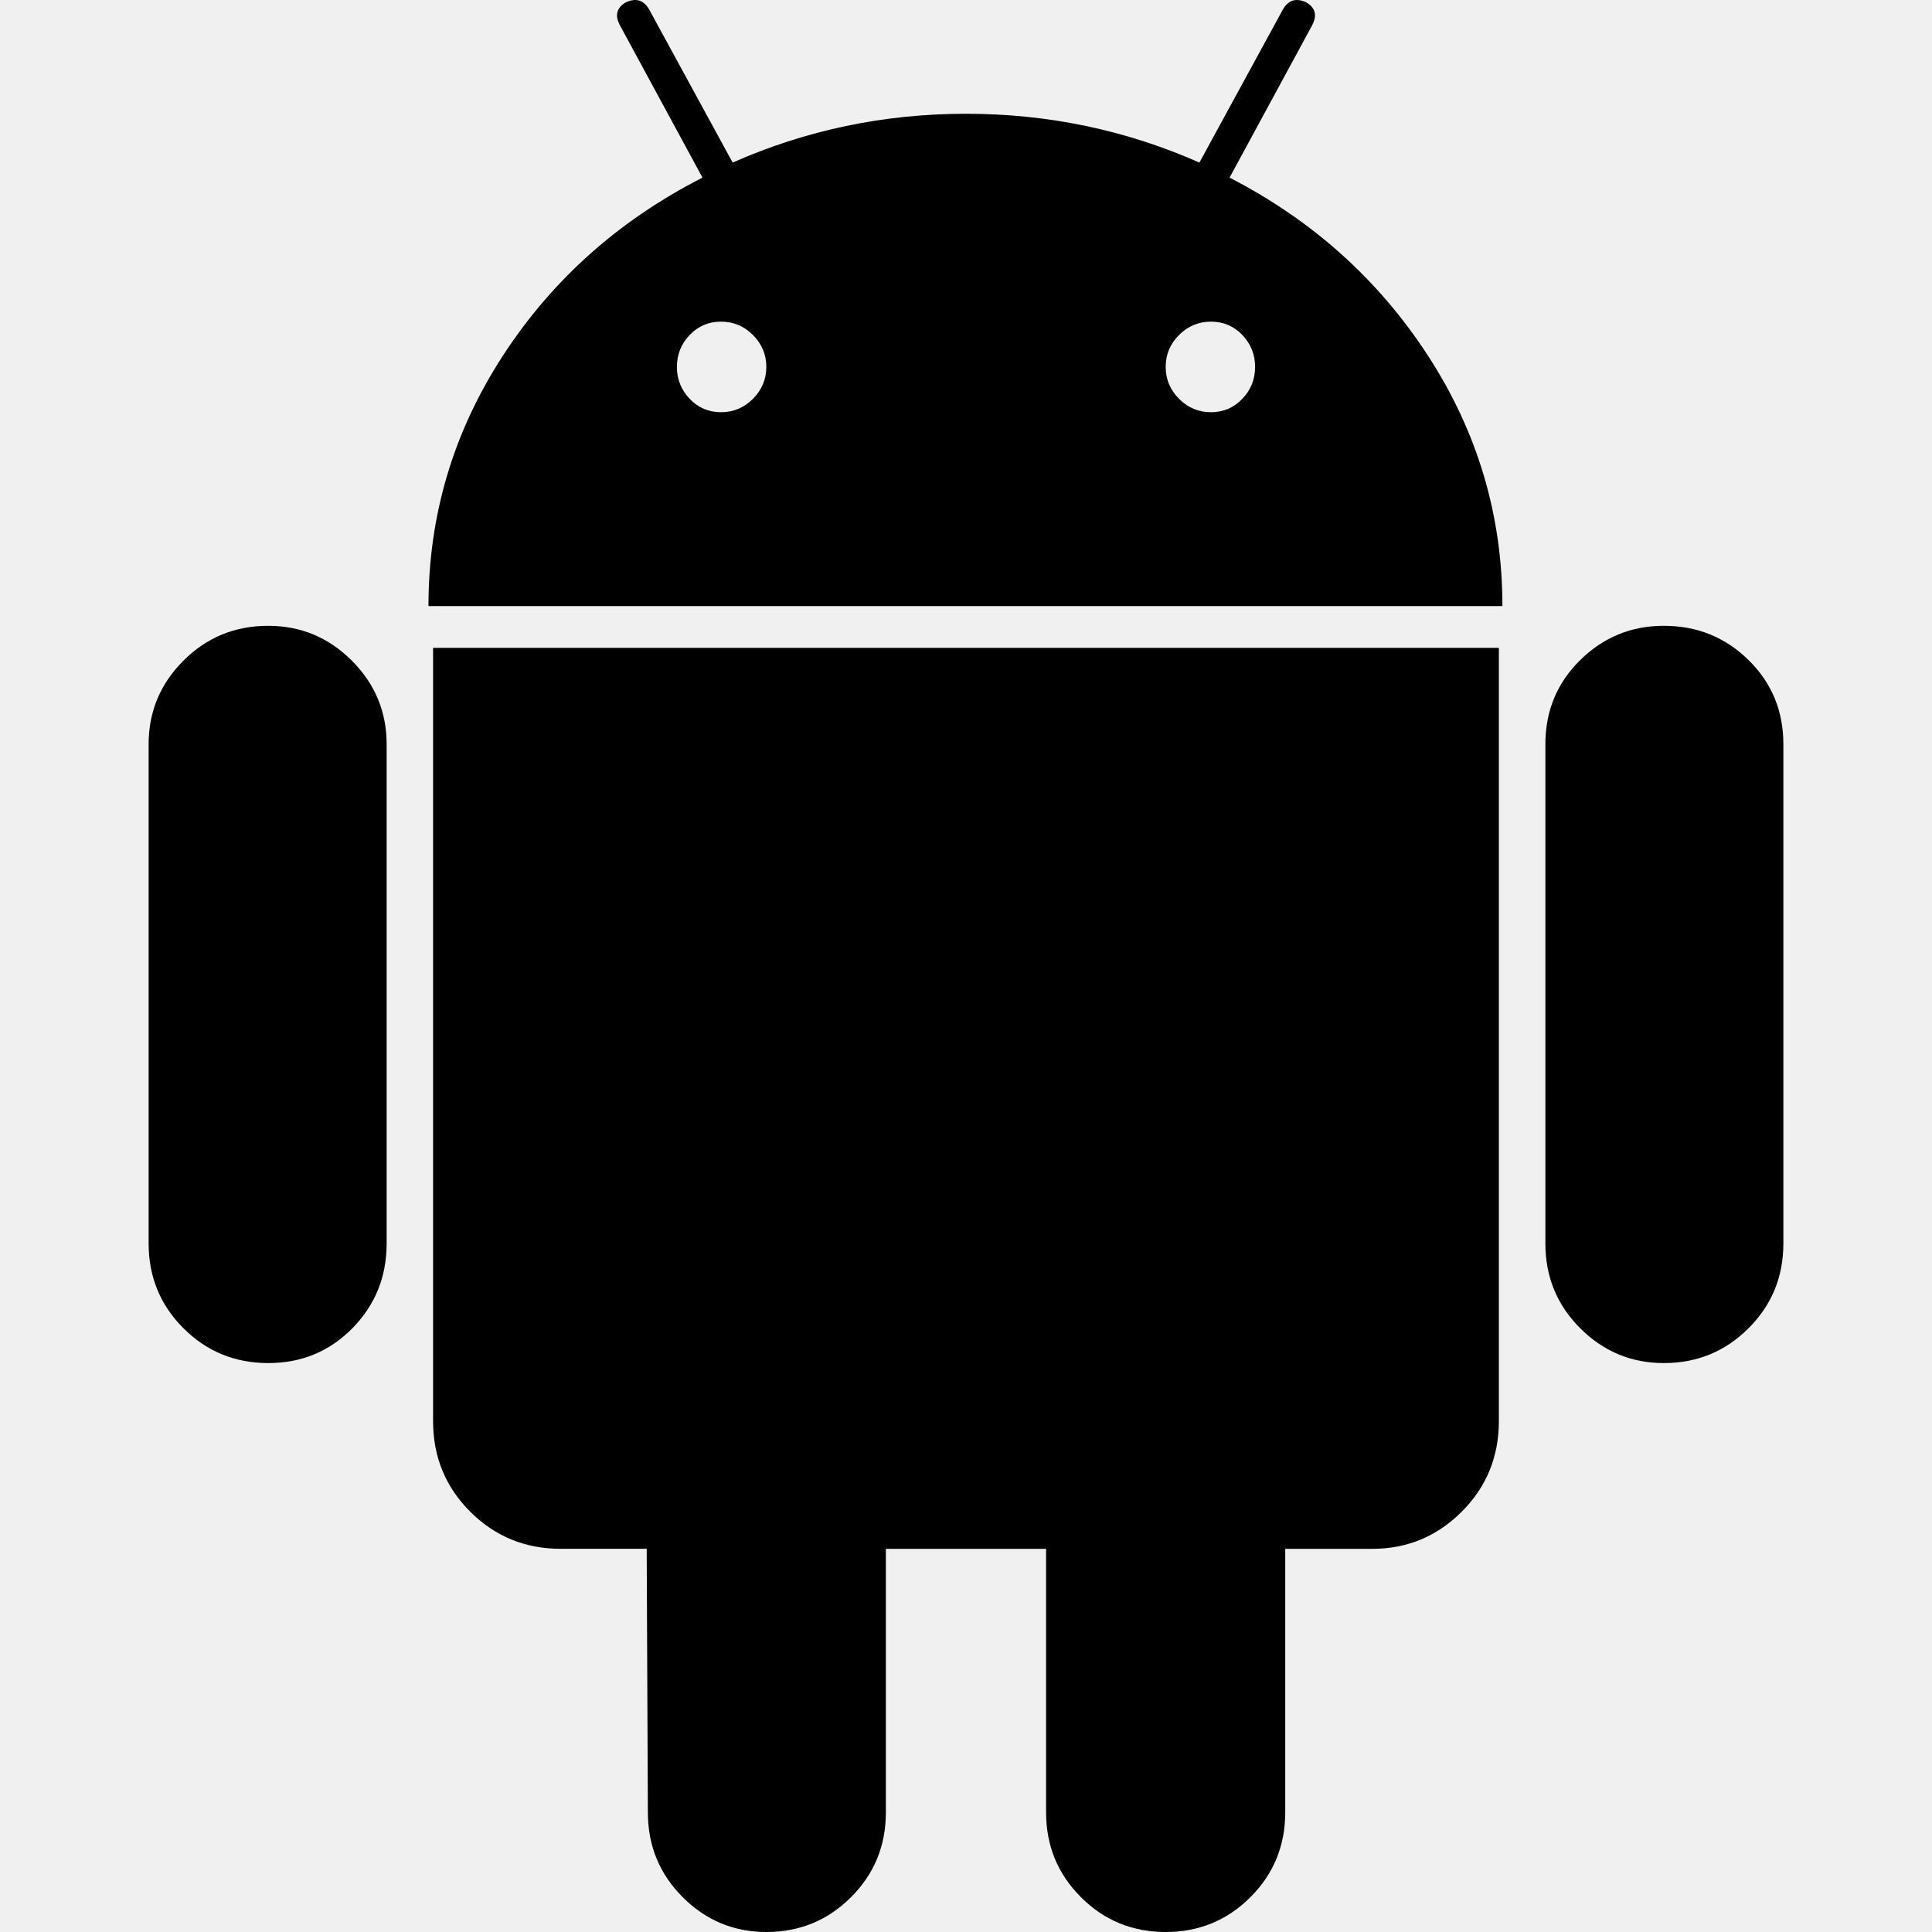
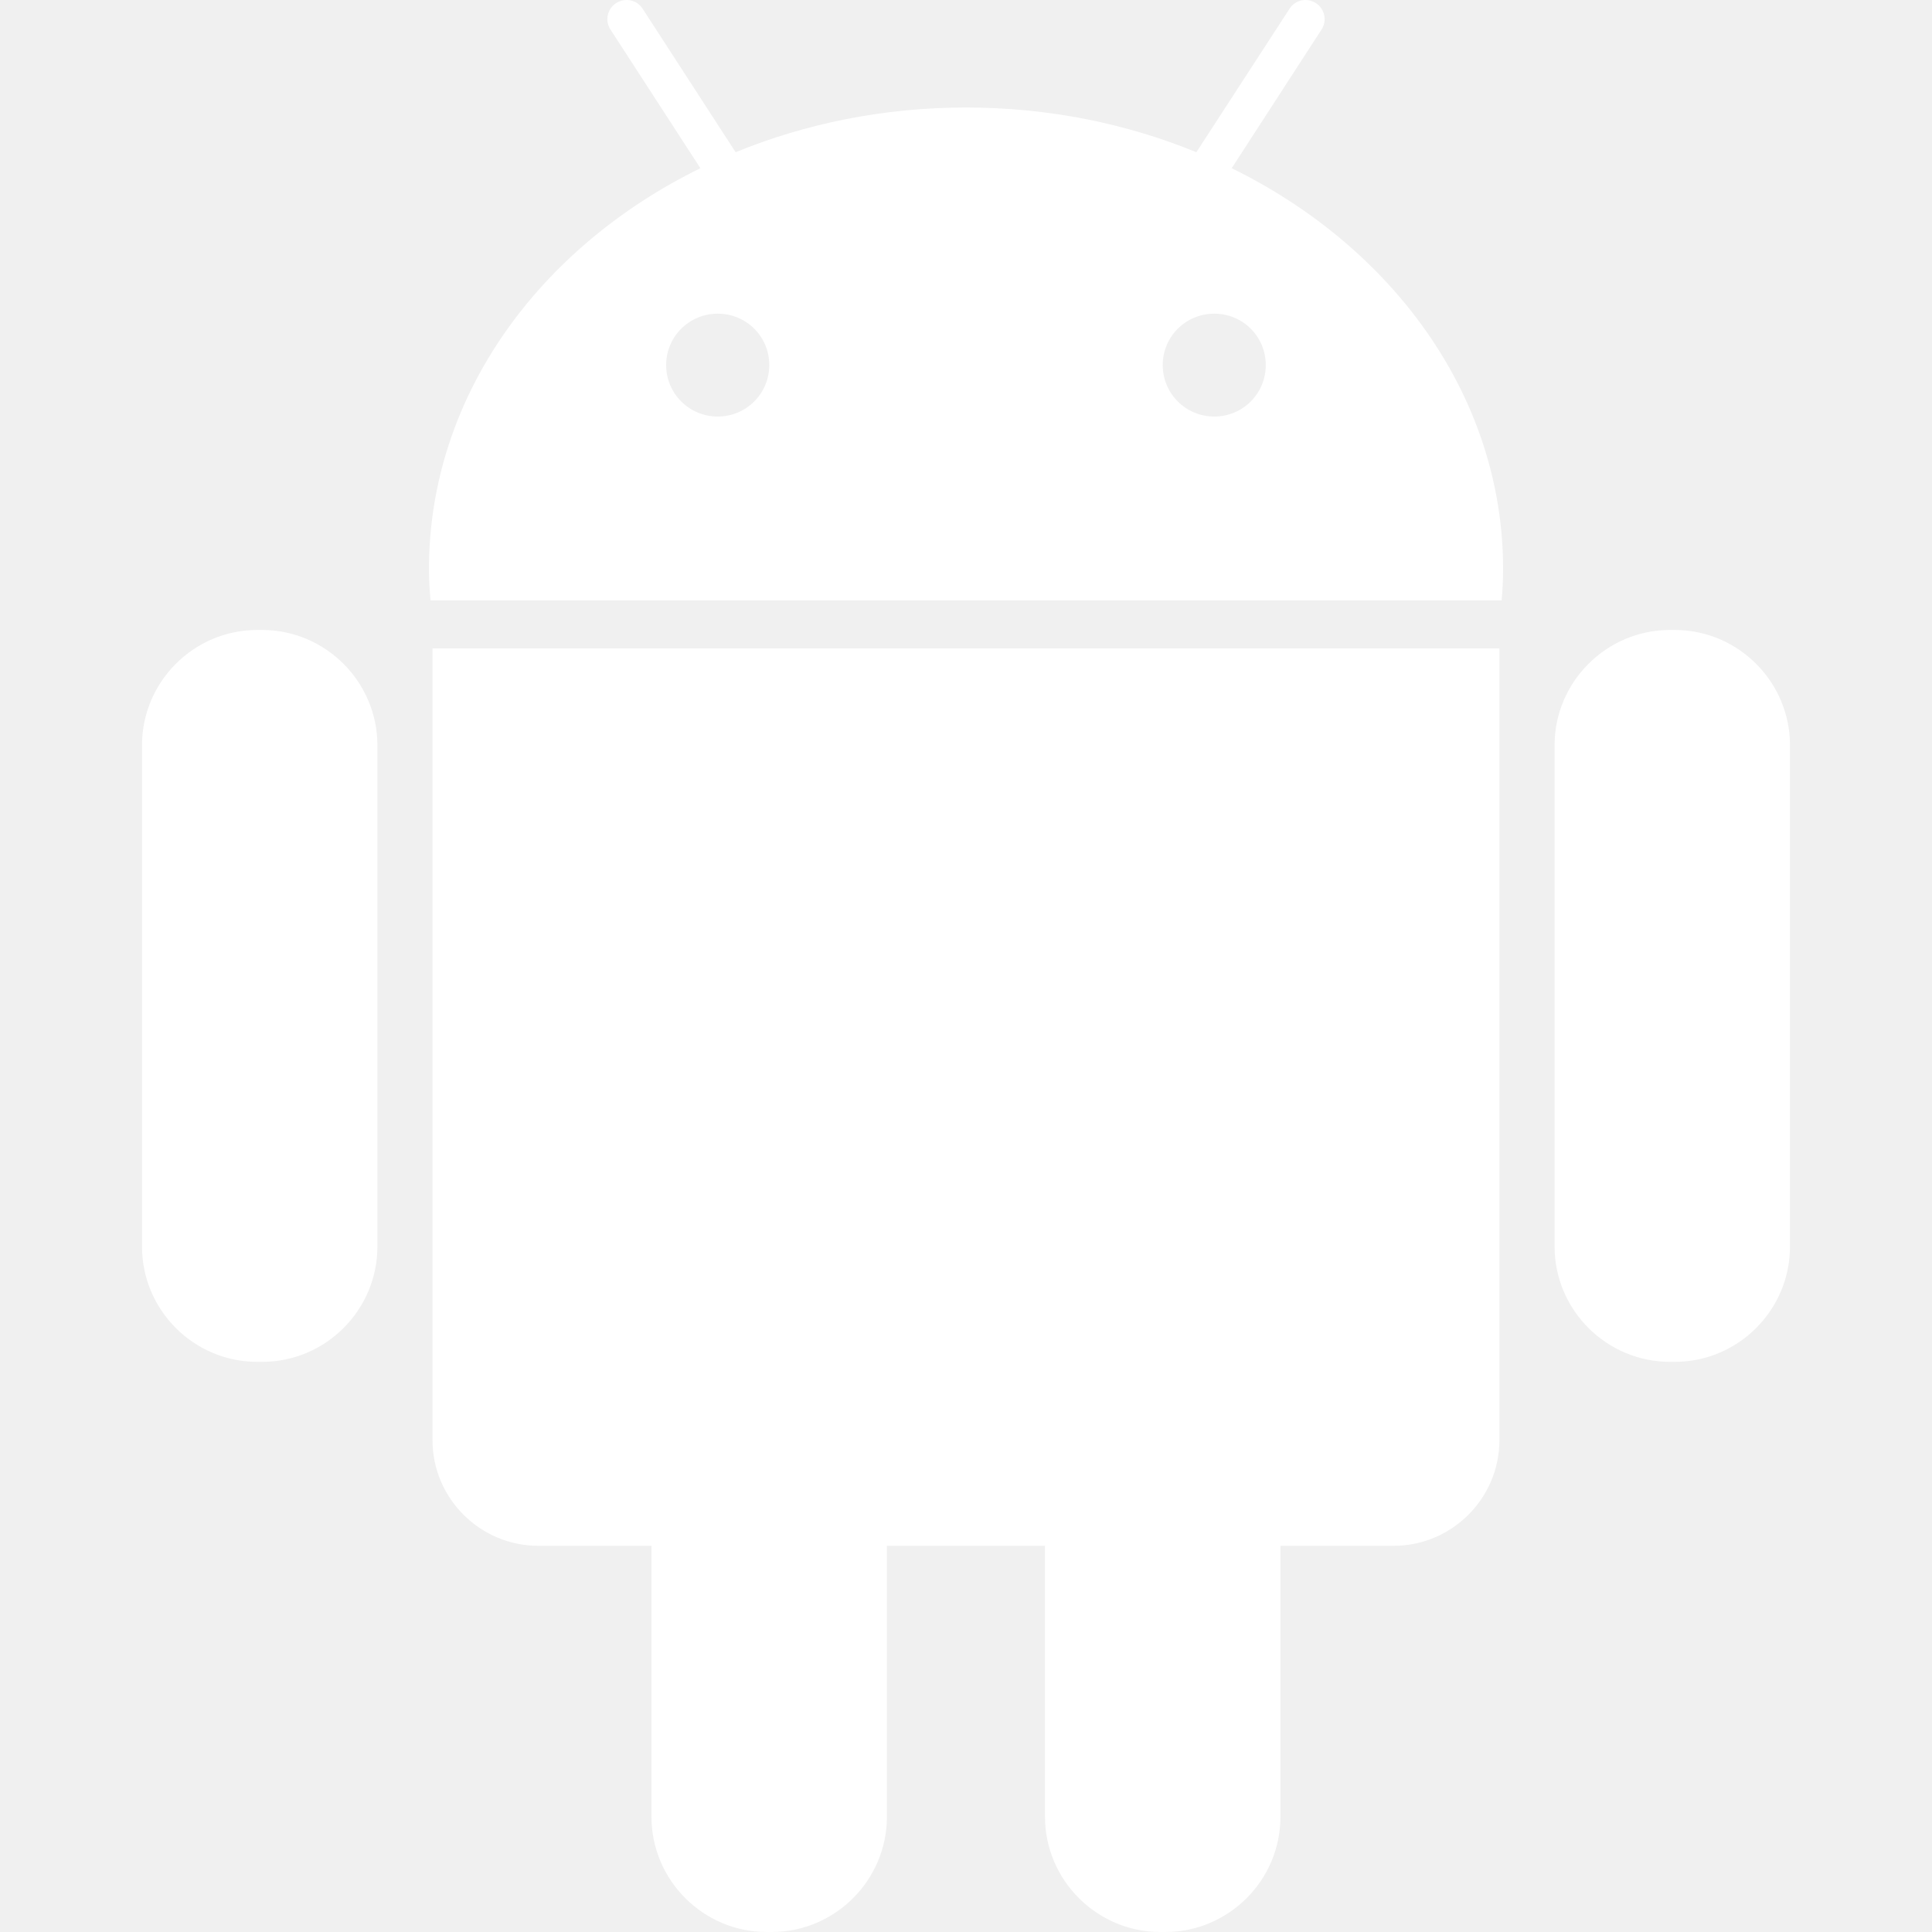
- <svg xmlns="http://www.w3.org/2000/svg" version="1.1" id="Capa_1" x="0px" y="0px" width="553.048px" height="553.048px" viewBox="0 0 553.048 553.048" style="enable-background:new 0 0 553.048 553.048;" xml:space="preserve">
+ <svg xmlns="http://www.w3.org/2000/svg" version="1.1" id="Capa_1" x="0px" y="0px" width="24px" height="24px" viewBox="0 0 505.145 505.145" style="enable-background:new 0 0 505.145 505.145;" xml:space="preserve">
  <g>
    <g>
-       <path d="M76.774,179.141c-9.529,0-17.614,3.323-24.26,9.969c-6.646,6.646-9.97,14.621-9.97,23.929v142.914    c0,9.541,3.323,17.619,9.97,24.266c6.646,6.646,14.731,9.97,24.26,9.97c9.522,0,17.558-3.323,24.101-9.97    c6.53-6.646,9.804-14.725,9.804-24.266V213.039c0-9.309-3.323-17.283-9.97-23.929C94.062,182.464,86.082,179.141,76.774,179.141z" />
-       <path d="M351.972,50.847L375.57,7.315c1.549-2.882,0.998-5.092-1.658-6.646c-2.883-1.34-5.098-0.661-6.646,1.989l-23.928,43.88    c-21.055-9.309-43.324-13.972-66.807-13.972c-23.488,0-45.759,4.664-66.806,13.972l-23.929-43.88    c-1.555-2.65-3.77-3.323-6.646-1.989c-2.662,1.561-3.213,3.764-1.658,6.646l23.599,43.532    c-23.929,12.203-42.987,29.198-57.167,51.022c-14.18,21.836-21.273,45.698-21.273,71.628h307.426    c0-25.924-7.094-49.787-21.273-71.628C394.623,80.045,375.675,63.05,351.972,50.847z M215.539,114.165    c-2.552,2.558-5.6,3.831-9.143,3.831c-3.55,0-6.536-1.273-8.972-3.831c-2.436-2.546-3.654-5.582-3.654-9.137    c0-3.543,1.218-6.585,3.654-9.137c2.436-2.546,5.429-3.819,8.972-3.819s6.591,1.273,9.143,3.819    c2.546,2.558,3.825,5.594,3.825,9.137C219.357,108.577,218.079,111.619,215.539,114.165z M355.625,114.165    c-2.441,2.558-5.434,3.831-8.971,3.831c-3.551,0-6.598-1.273-9.145-3.831c-2.551-2.546-3.824-5.582-3.824-9.137    c0-3.543,1.273-6.585,3.824-9.137c2.547-2.546,5.594-3.819,9.145-3.819c3.543,0,6.529,1.273,8.971,3.819    c2.438,2.558,3.654,5.594,3.654,9.137C359.279,108.577,358.062,111.619,355.625,114.165z" />
-       <path d="M123.971,406.804c0,10.202,3.543,18.838,10.63,25.925c7.093,7.087,15.729,10.63,25.924,10.63h24.596l0.337,75.454    c0,9.528,3.323,17.619,9.969,24.266s14.627,9.97,23.929,9.97c9.523,0,17.613-3.323,24.26-9.97s9.97-14.737,9.97-24.266v-75.447    h45.864v75.447c0,9.528,3.322,17.619,9.969,24.266s14.73,9.97,24.26,9.97c9.523,0,17.613-3.323,24.26-9.97    s9.969-14.737,9.969-24.266v-75.447h24.928c9.969,0,18.494-3.544,25.594-10.631c7.086-7.087,10.631-15.723,10.631-25.924V185.45    H123.971V406.804z" />
-       <path d="M476.275,179.141c-9.309,0-17.283,3.274-23.93,9.804c-6.646,6.542-9.969,14.578-9.969,24.094v142.914    c0,9.541,3.322,17.619,9.969,24.266s14.627,9.97,23.93,9.97c9.523,0,17.613-3.323,24.26-9.97s9.969-14.725,9.969-24.266V213.039    c0-9.517-3.322-17.552-9.969-24.094C493.888,182.415,485.798,179.141,476.275,179.141z" />
+       <g>
+         <path style="fill:#fff;" d="M68.541,164.715h-1.294c-16.588,0-30.113,13.568-30.113,30.113v131.107     c0,16.61,13.525,30.134,30.113,30.134h1.316c16.588,0,30.113-13.568,30.113-30.134V194.827     C98.654,178.283,85.108,164.715,68.541,164.715z" />
+         <path style="fill:#fff;" d="M113.085,376.54c0,15.229,12.446,27.632,27.675,27.632h29.574v70.817     c0,16.631,13.568,30.156,30.113,30.156h1.294c16.61,0,30.156-13.546,30.156-30.156v-70.817h41.33v70.817     c0,16.631,13.611,30.156,30.156,30.156h1.273c16.609,0,30.134-13.546,30.134-30.156v-70.817h29.595     c15.207,0,27.654-12.403,27.654-27.632V169.525H113.085V376.54z" />
+         <path style="fill:#fff;" d="M322.041,43.983l23.491-36.26c1.51-2.287,0.841-5.414-1.467-6.903     c-2.286-1.51-5.414-0.884-6.903,1.467l-24.353,37.512c-18.27-7.485-38.676-11.691-60.226-11.691     c-21.571,0-41.934,4.206-60.247,11.691l-24.31-37.512c-1.488-2.351-4.638-2.977-6.946-1.467     c-2.308,1.488-2.977,4.616-1.467,6.903l23.512,36.26c-42.387,20.773-70.968,59.924-70.968,104.834     c0,2.761,0.173,5.479,0.41,8.175h280.053c0.237-2.696,0.388-5.414,0.388-8.175C393.009,103.907,364.406,64.756,322.041,43.983z      M187.655,108.911c-7.442,0-13.482-5.997-13.482-13.46c0-7.463,6.04-13.439,13.482-13.439c7.485,0,13.482,5.975,13.482,13.439     S195.097,108.911,187.655,108.911z M317.49,108.911c-7.442,0-13.482-5.997-13.482-13.46c0-7.463,6.04-13.439,13.482-13.439     c7.463,0,13.46,5.975,13.46,13.439C330.95,102.914,324.953,108.911,317.49,108.911z" />
+         <path style="fill:#fff;" d="M437.876,164.715h-1.251c-16.588,0-30.156,13.568-30.156,30.113v131.107     c0,16.61,13.59,30.134,30.156,30.134h1.273c16.609,0,30.113-13.568,30.113-30.134V194.827     C468.011,178.283,454.464,164.715,437.876,164.715z" />
+       </g>
    </g>
+     <g>
+ 	</g>
+     <g>
+ 	</g>
+     <g>
+ 	</g>
+     <g>
+ 	</g>
+     <g>
+ 	</g>
+     <g>
+ 	</g>
+     <g>
+ 	</g>
+     <g>
+ 	</g>
+     <g>
+ 	</g>
+     <g>
+ 	</g>
+     <g>
+ 	</g>
+     <g>
+ 	</g>
+     <g>
+ 	</g>
+     <g>
+ 	</g>
+     <g>
+ 	</g>
  </g>
  <g>
</g>
  <g>
</g>
  <g>
</g>
  <g>
</g>
  <g>
</g>
  <g>
</g>
  <g>
</g>
  <g>
</g>
  <g>
</g>
  <g>
</g>
  <g>
</g>
  <g>
</g>
  <g>
</g>
  <g>
</g>
  <g>
</g>
</svg>
